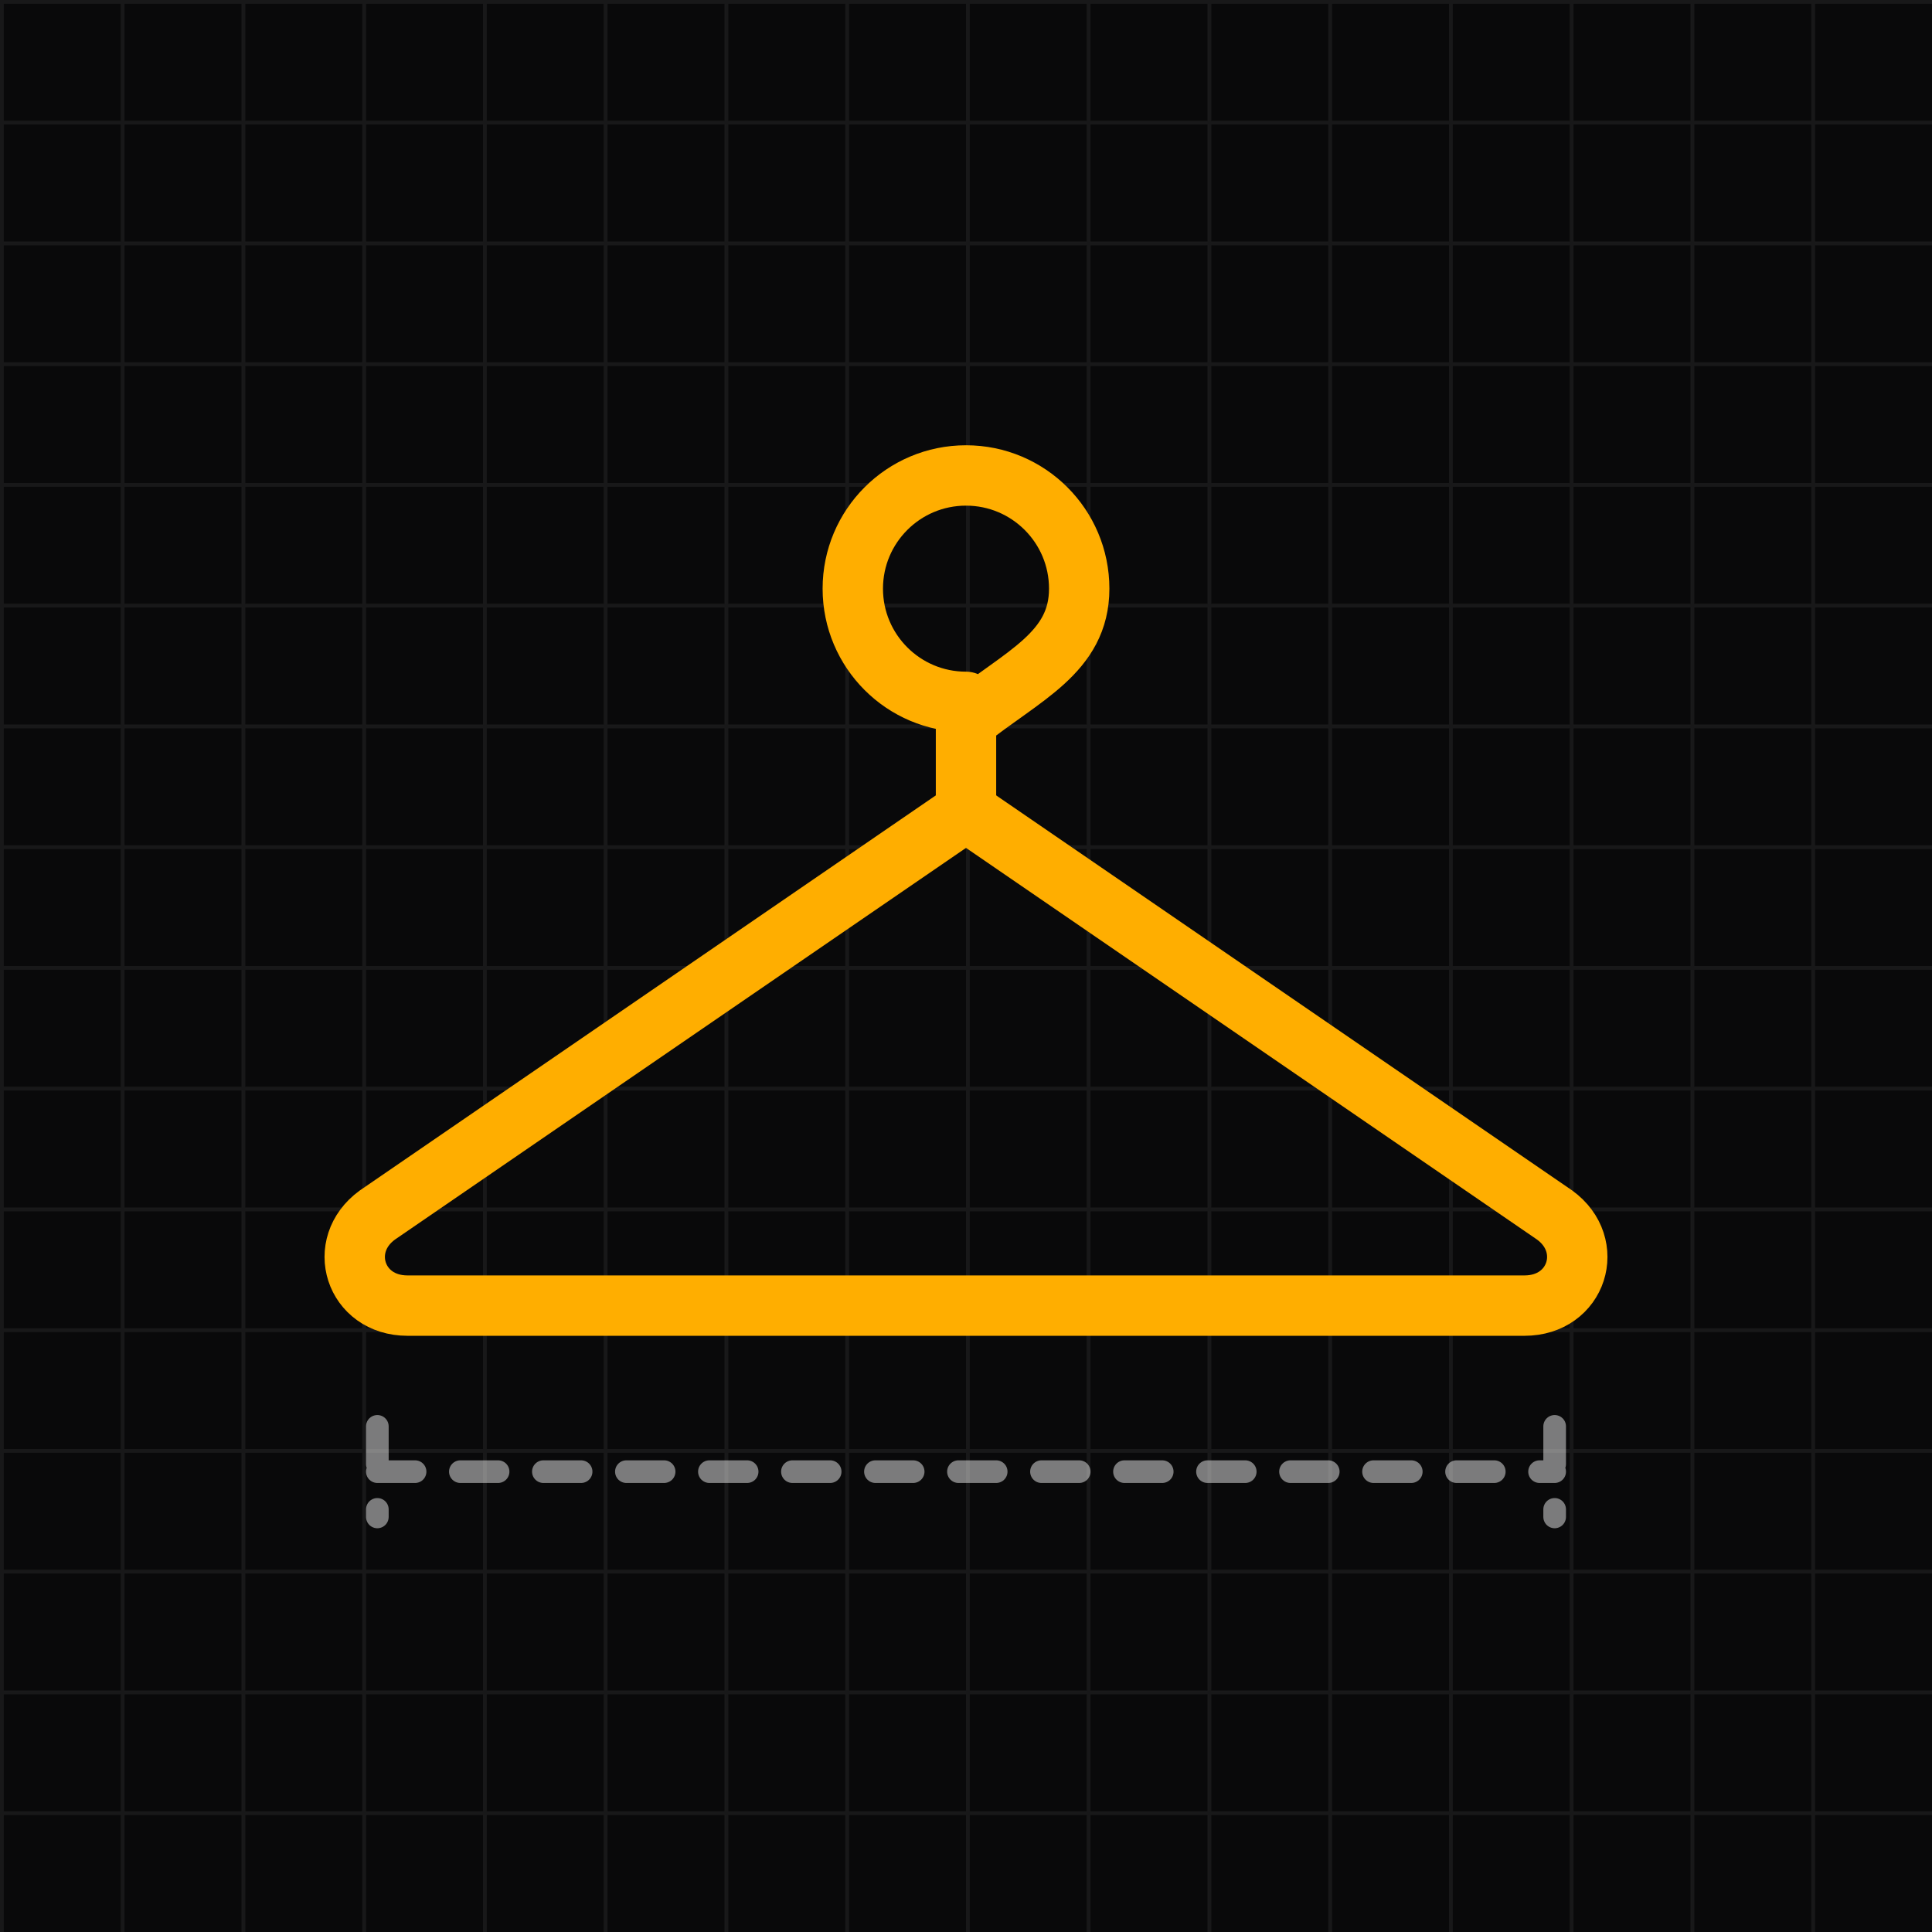
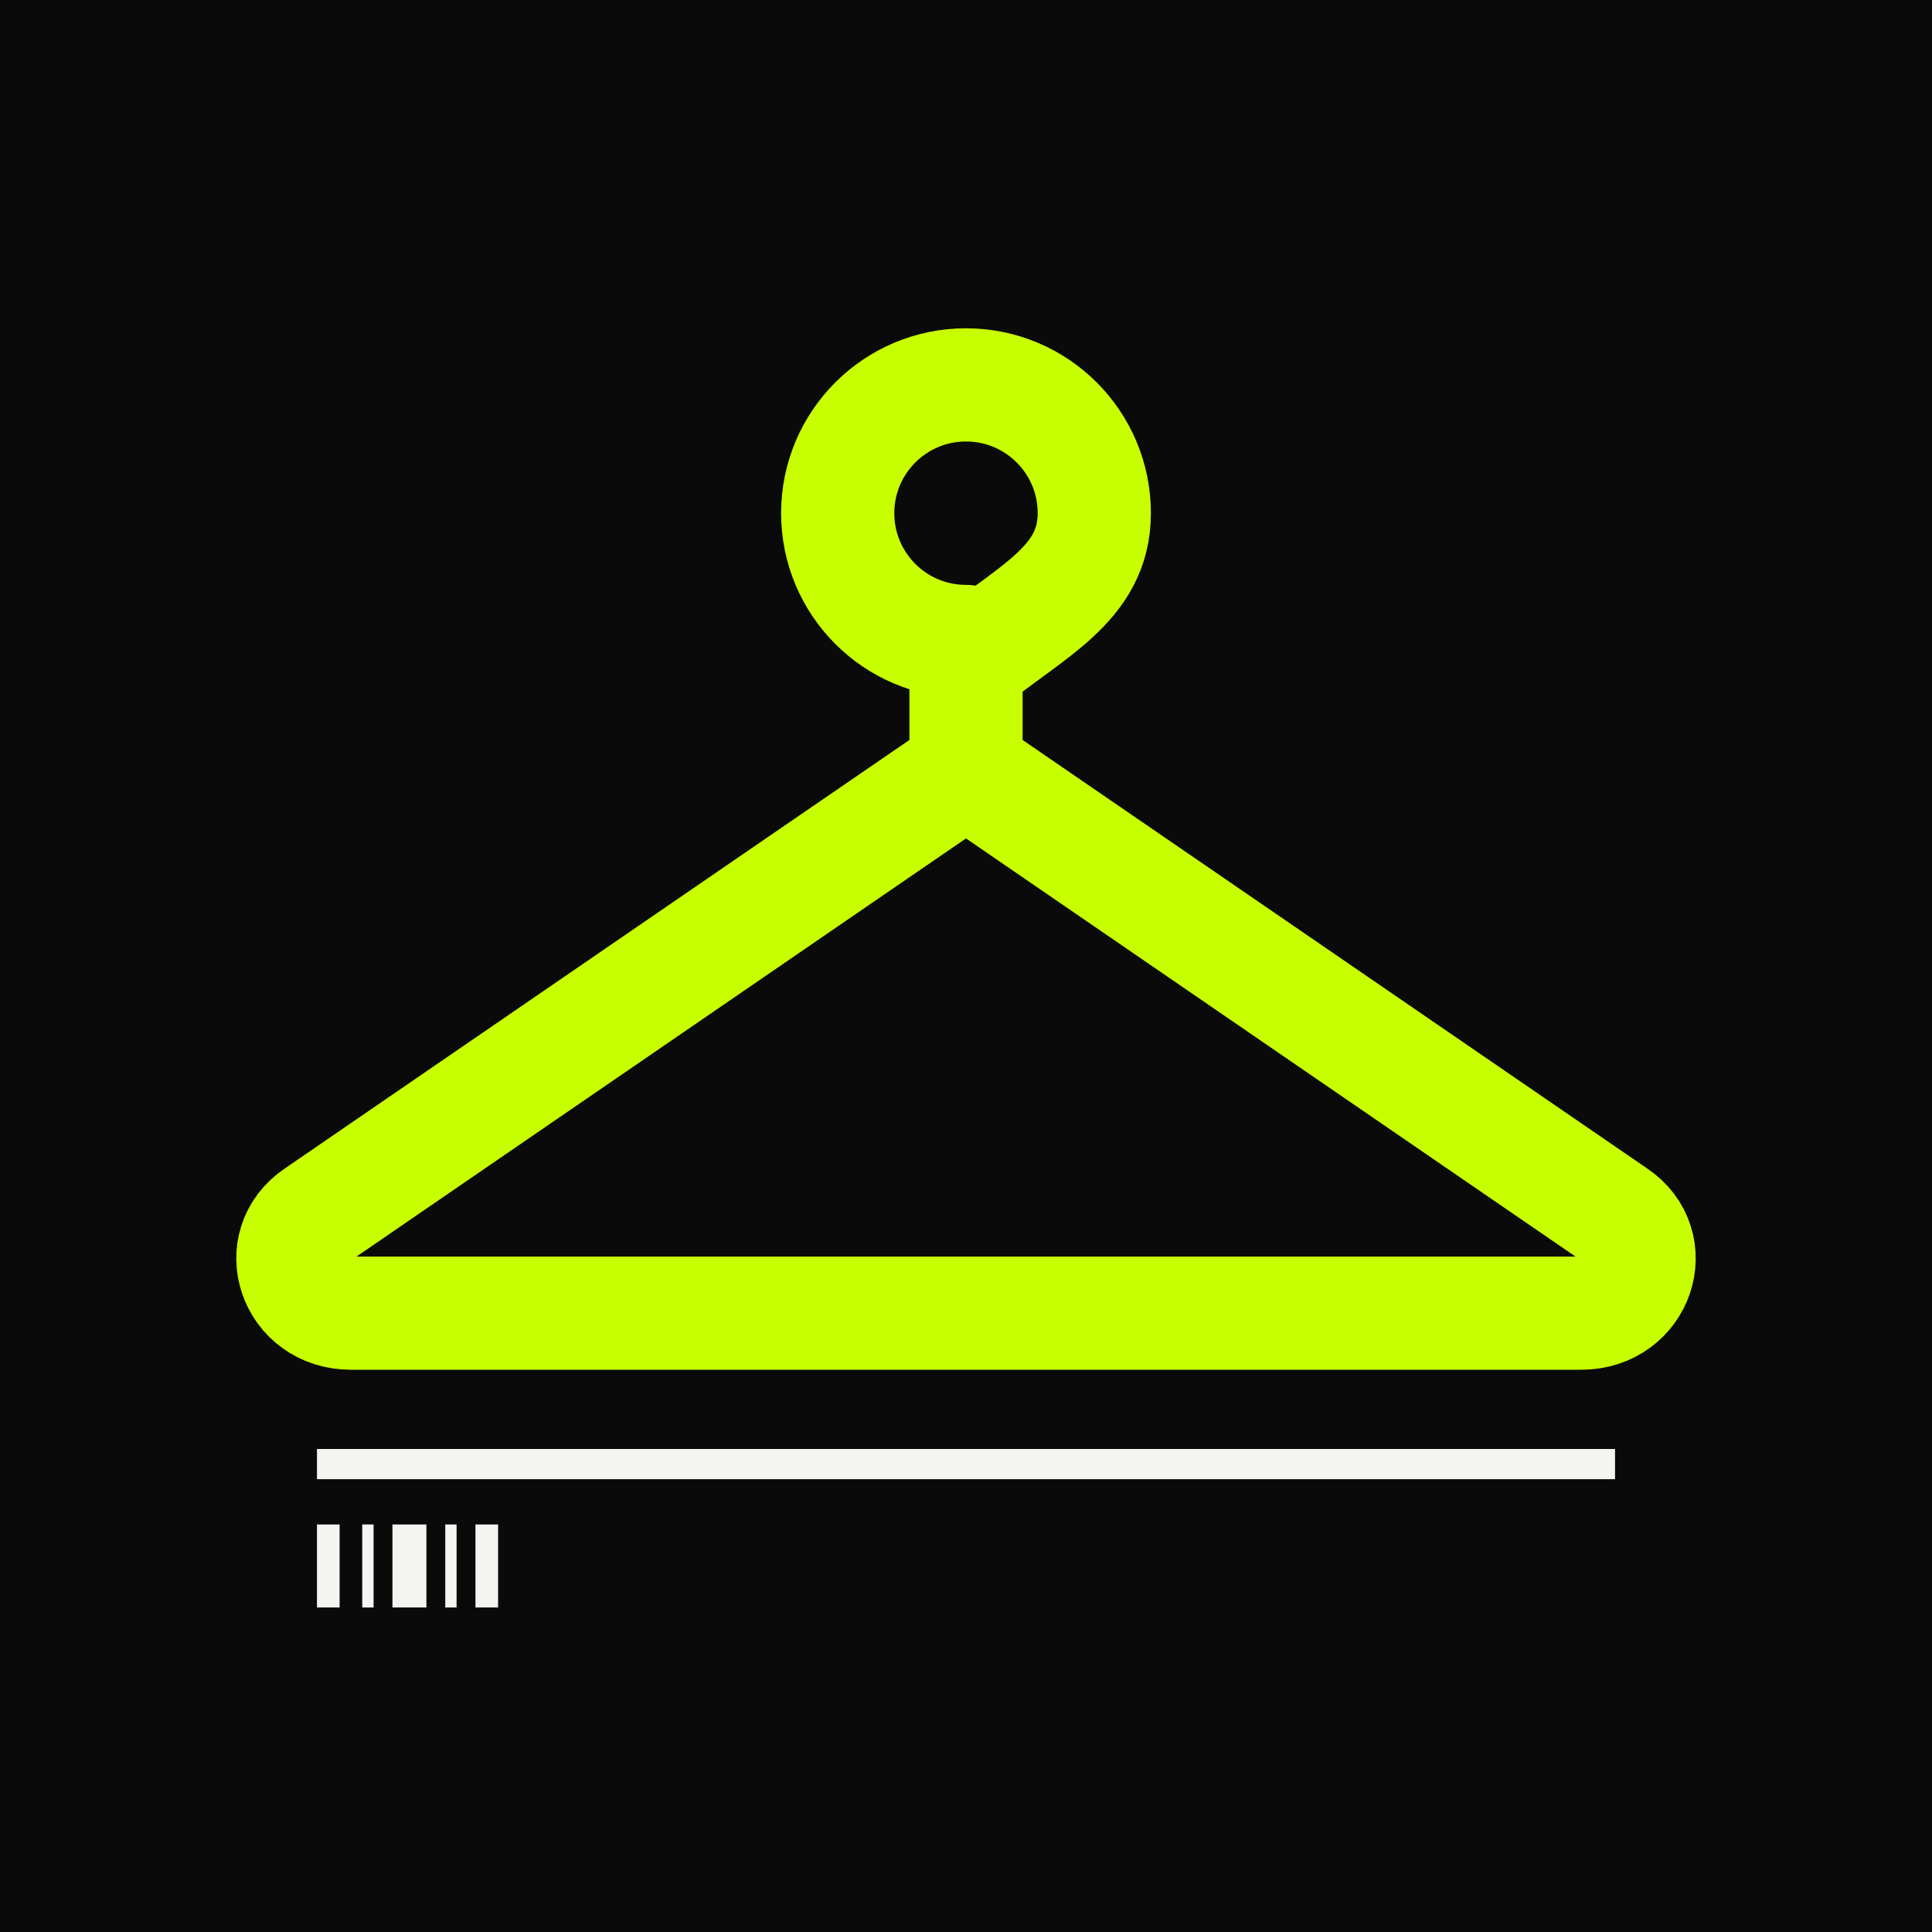
<svg xmlns="http://www.w3.org/2000/svg" viewBox="0 0 512 512">
-   <defs>
-     <pattern id="g" width="32" height="32" patternUnits="userSpaceOnUse">
-       <path d="M32 0H0v32" fill="none" stroke="#eeeeef" stroke-opacity=".07" stroke-width="2" />
-     </pattern>
-   </defs>
-   <rect width="512" height="512" fill="#09090a" />
-   <rect width="512" height="512" fill="url(#g)" />
-   <g fill="none" stroke="#ffae00" stroke-width="16" stroke-linecap="round" stroke-linejoin="round">
-     <path d="M256 186a30 30 0 1 1 30-30c0 17-15 23-30 35v24" />
-     <path d="M256 215 100 322c-11 8-6 24 8 24h296c14 0 19-16 8-24L256 215" />
+   <rect width="512" height="512" fill="#0a0a0a" />
+   <g fill="none" stroke="#c8ff00" stroke-width="30" stroke-linecap="round" stroke-linejoin="round">
+     <path d="M256 170a34 34 0 1 1 34-34c0 19-17 26-34 40v28" />
+     <path d="M256 204 84 322c-12 8-6 26 9 26h326c15 0 21-18 9-26L256 204" />
  </g>
-   <path d="M100 390h312M100 378v24M412 378v24" stroke="#eeeeef" stroke-opacity=".5" stroke-width="6" stroke-dasharray="10 12" fill="none" stroke-linecap="round" />
+   <rect x="84" y="384" width="344" height="8" fill="#f4f4f0" />
+   <g fill="#f4f4f0">
+     <rect x="84" y="404" width="6" height="22" />
+     <rect x="96" y="404" width="3" height="22" />
+     <rect x="104" y="404" width="9" height="22" />
+     <rect x="118" y="404" width="3" height="22" />
+     <rect x="126" y="404" width="6" height="22" />
+   </g>
</svg>
